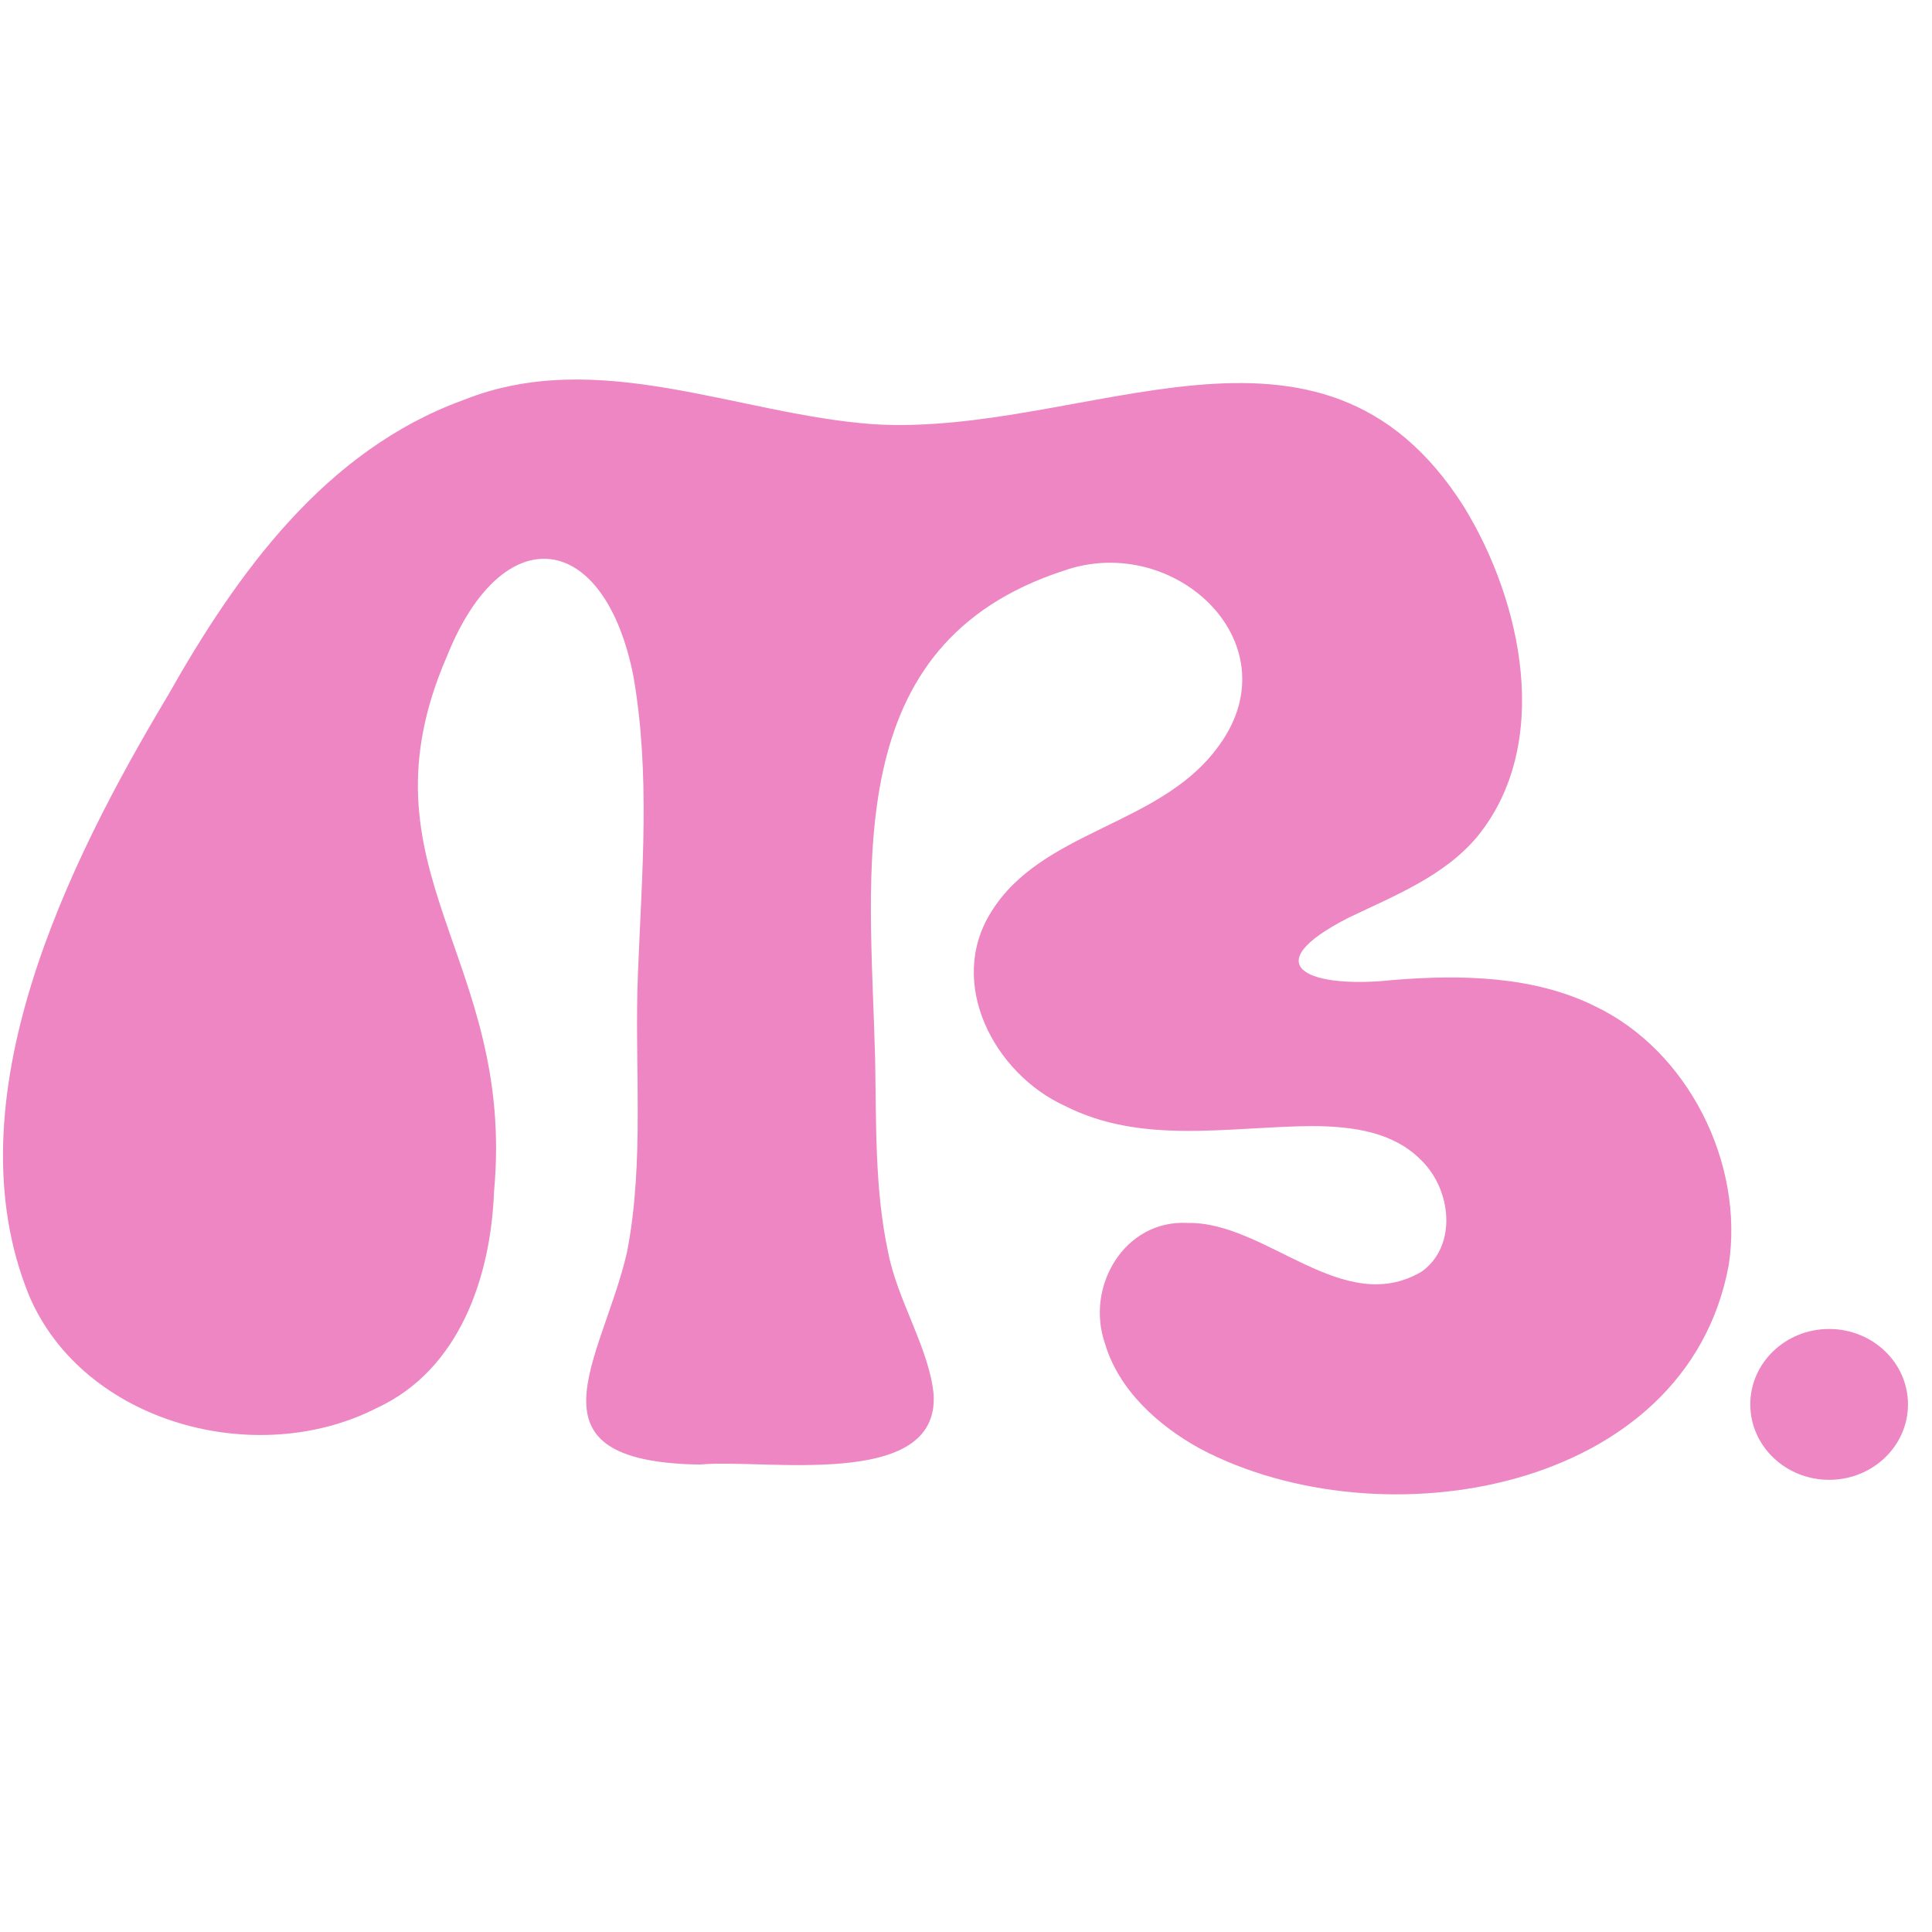
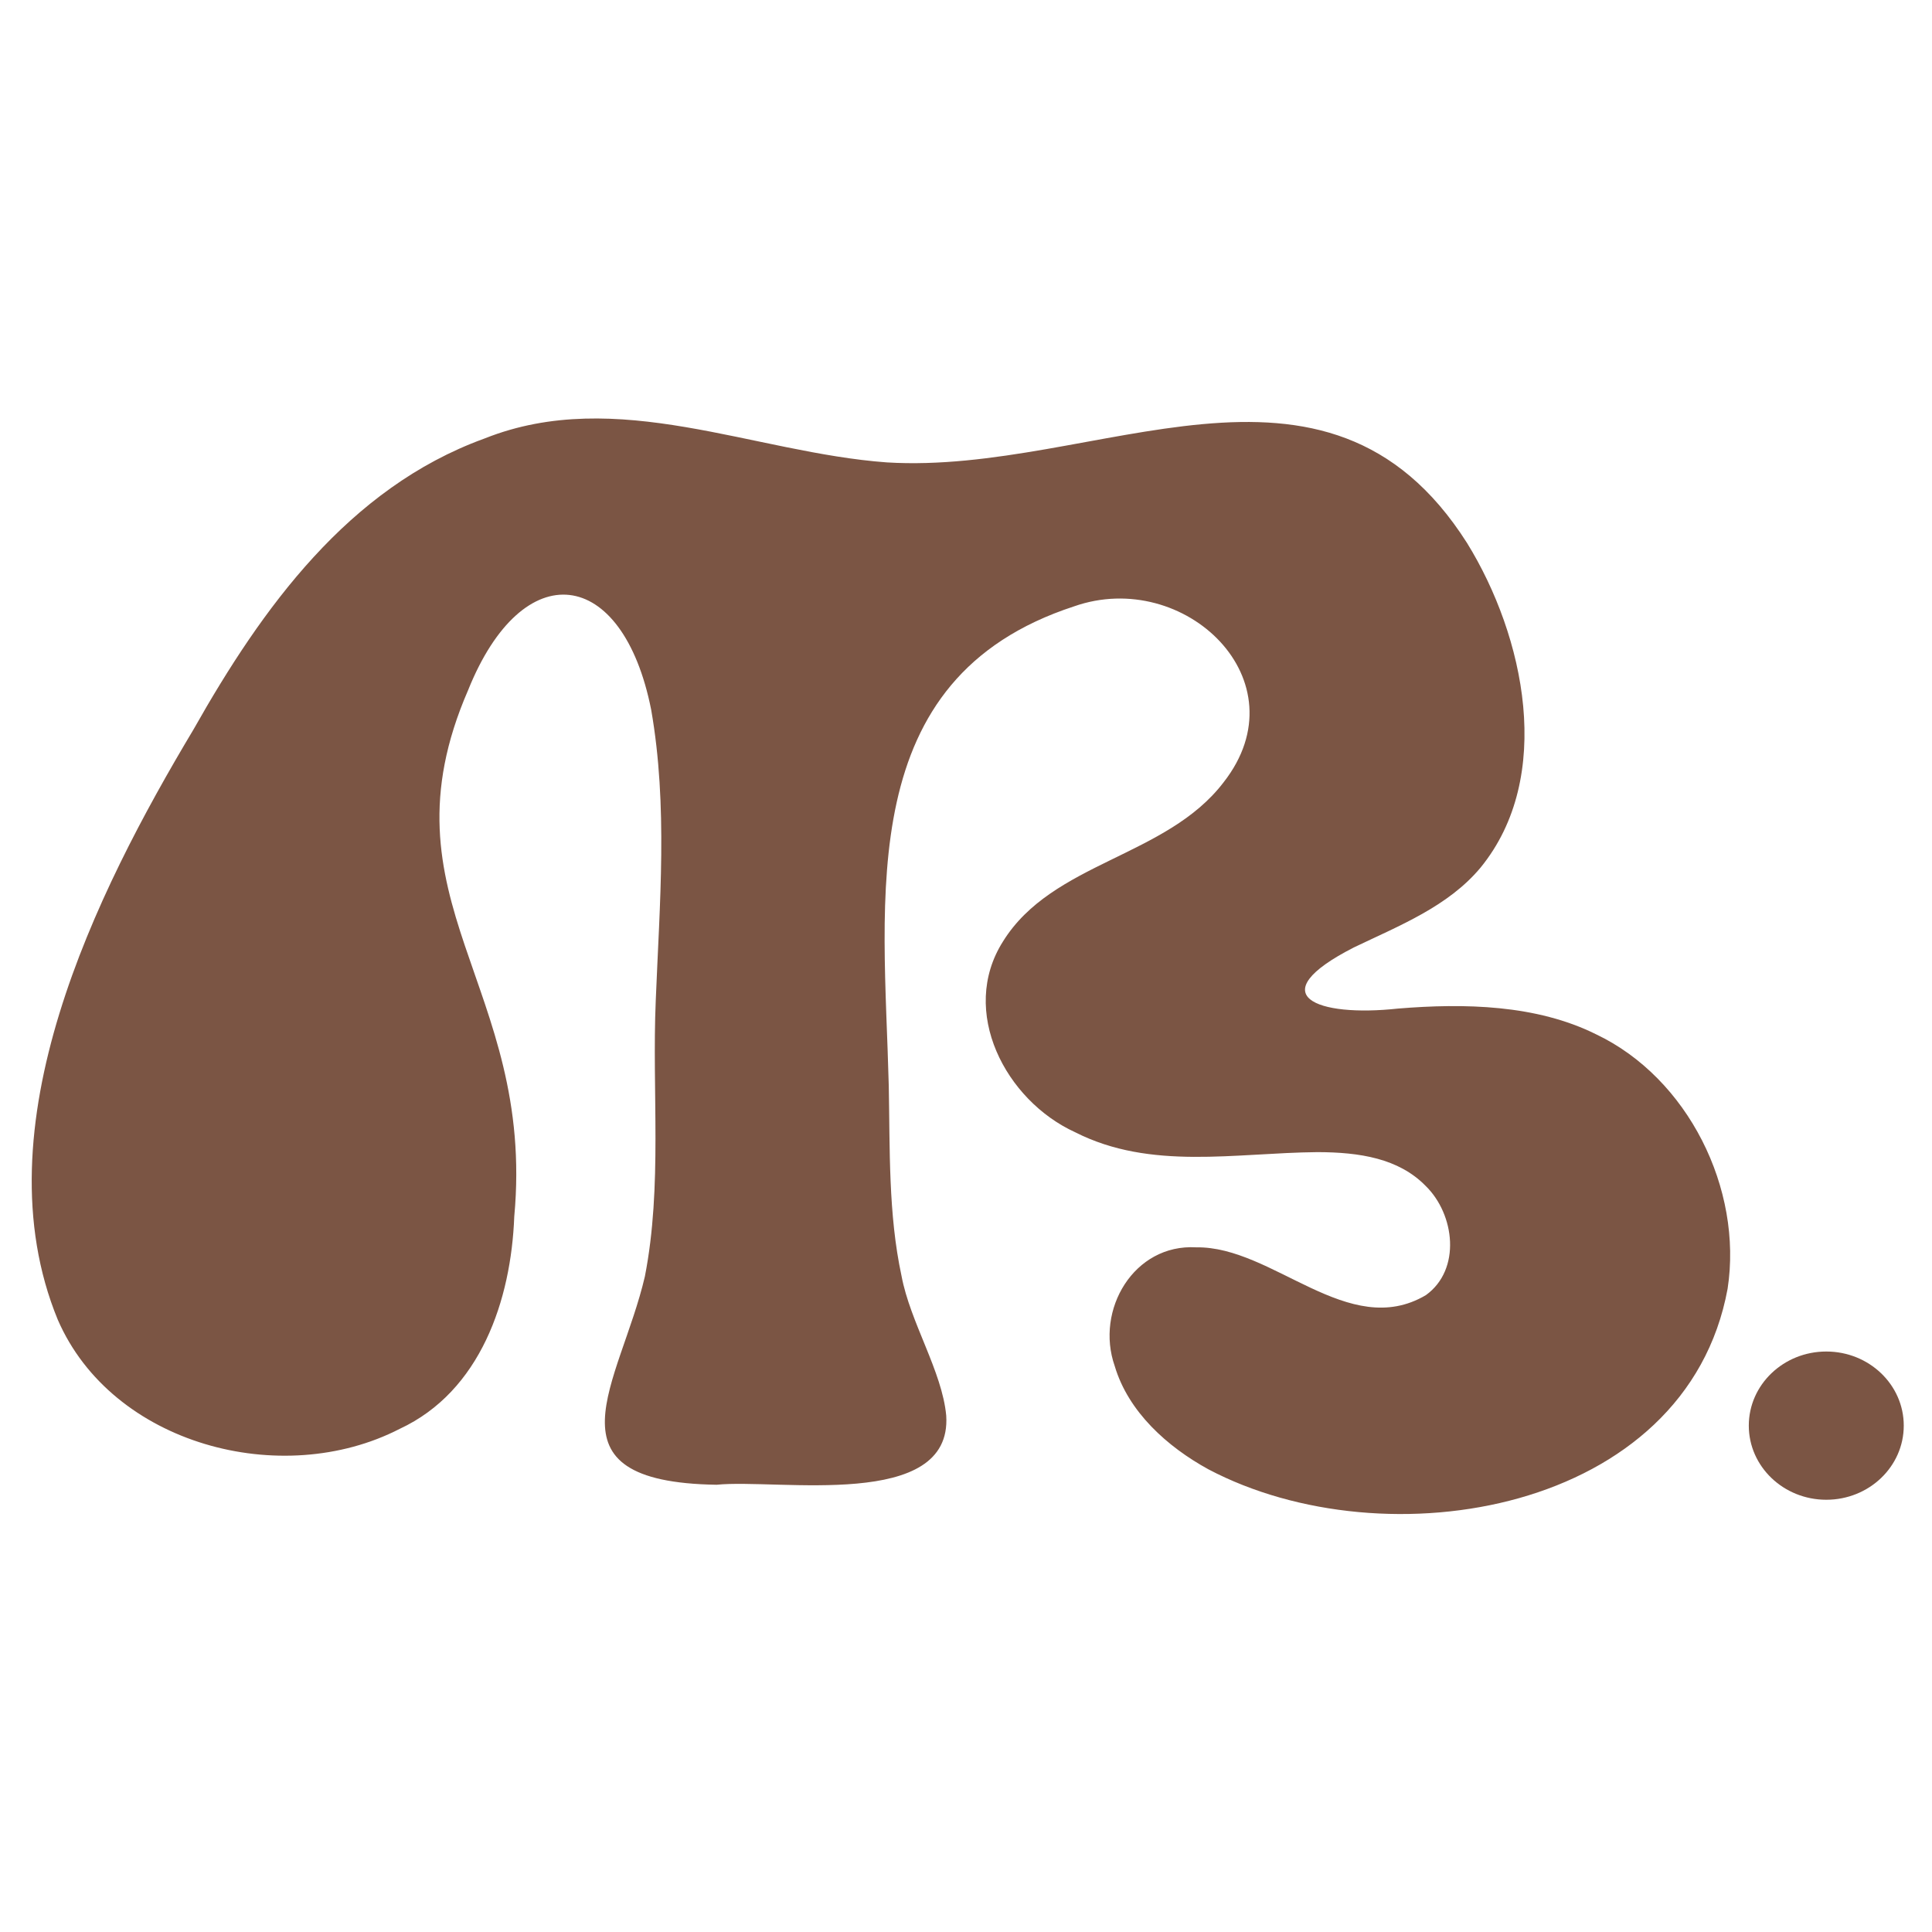
- <svg xmlns="http://www.w3.org/2000/svg" viewBox="90.5 24.5 250 250">
-   <g fill="#ED86C3" transform="translate(215.5 146.5) scale(1.06) translate(-215.5 -146.5)">
+ <svg xmlns="http://www.w3.org/2000/svg" viewBox="94 25.75 240 240">
+   <g fill="#7B5544">
    <path d="M 154.082 80.262 C 137.297 86.391 126.566 101.262 118.043 116.359 C 105.906 136.641 91.355 165.785 101.172 189.676 C 107.898 205.211 128.977 210.801 143.648 203.25 C 153.695 198.578 157.492 187.242 157.883 176.875 C 160.551 148.125 140.766 137.688 152.152 111.48 C 158.961 94.531 171.352 96.098 174.891 113.914 C 176.984 125.863 175.941 137.984 175.461 150.012 C 174.973 161.379 176.305 173.07 174.109 184.316 C 171.031 197.531 160.973 209.855 183.02 210.191 C 190.656 209.414 212.316 213.445 211.543 201.598 C 211.031 196.078 207.07 190.035 205.988 184.234 C 204.336 176.566 204.559 168.477 204.406 160.641 C 203.816 137.164 199.949 110.039 227.426 101.074 C 241.148 96.25 255.883 110.305 246 122.93 C 238.898 132.246 224.719 132.812 218.59 142.711 C 213.109 151.371 218.906 162.449 227.562 166.402 C 236.961 171.172 247.426 168.961 257.66 168.871 C 262.895 168.883 267.742 169.641 271.09 173.059 C 274.727 176.594 275.543 183.465 271.121 186.641 C 261.5 192.312 252.152 180.539 242.59 180.699 C 234.859 180.25 230.023 188.461 232.477 195.453 C 234.172 201.148 239.012 205.477 244.105 208.27 C 266.168 219.91 303.488 213.656 308.609 185.844 C 310.52 173.441 303.684 159.66 292.27 154.234 C 284.859 150.547 275.926 150.359 267.656 151.039 C 257.574 152.133 250.488 149.418 262.18 143.445 C 267.84 140.727 273.887 138.363 277.918 133.531 C 287.129 122.25 283.395 104.793 276.246 93.211 C 258.699 65.57 230.191 84.797 204.164 83.191 C 187.598 81.98 170.656 73.707 154.27 80.191 Z" />
    <path d="M 330.492 202.848 C 330.492 207.93 326.184 212.055 320.867 212.055 C 315.555 212.055 311.242 207.93 311.242 202.848 C 311.242 197.762 315.555 193.641 320.867 193.641 C 326.184 193.641 330.492 197.762 330.492 202.848" />
  </g>
</svg>
